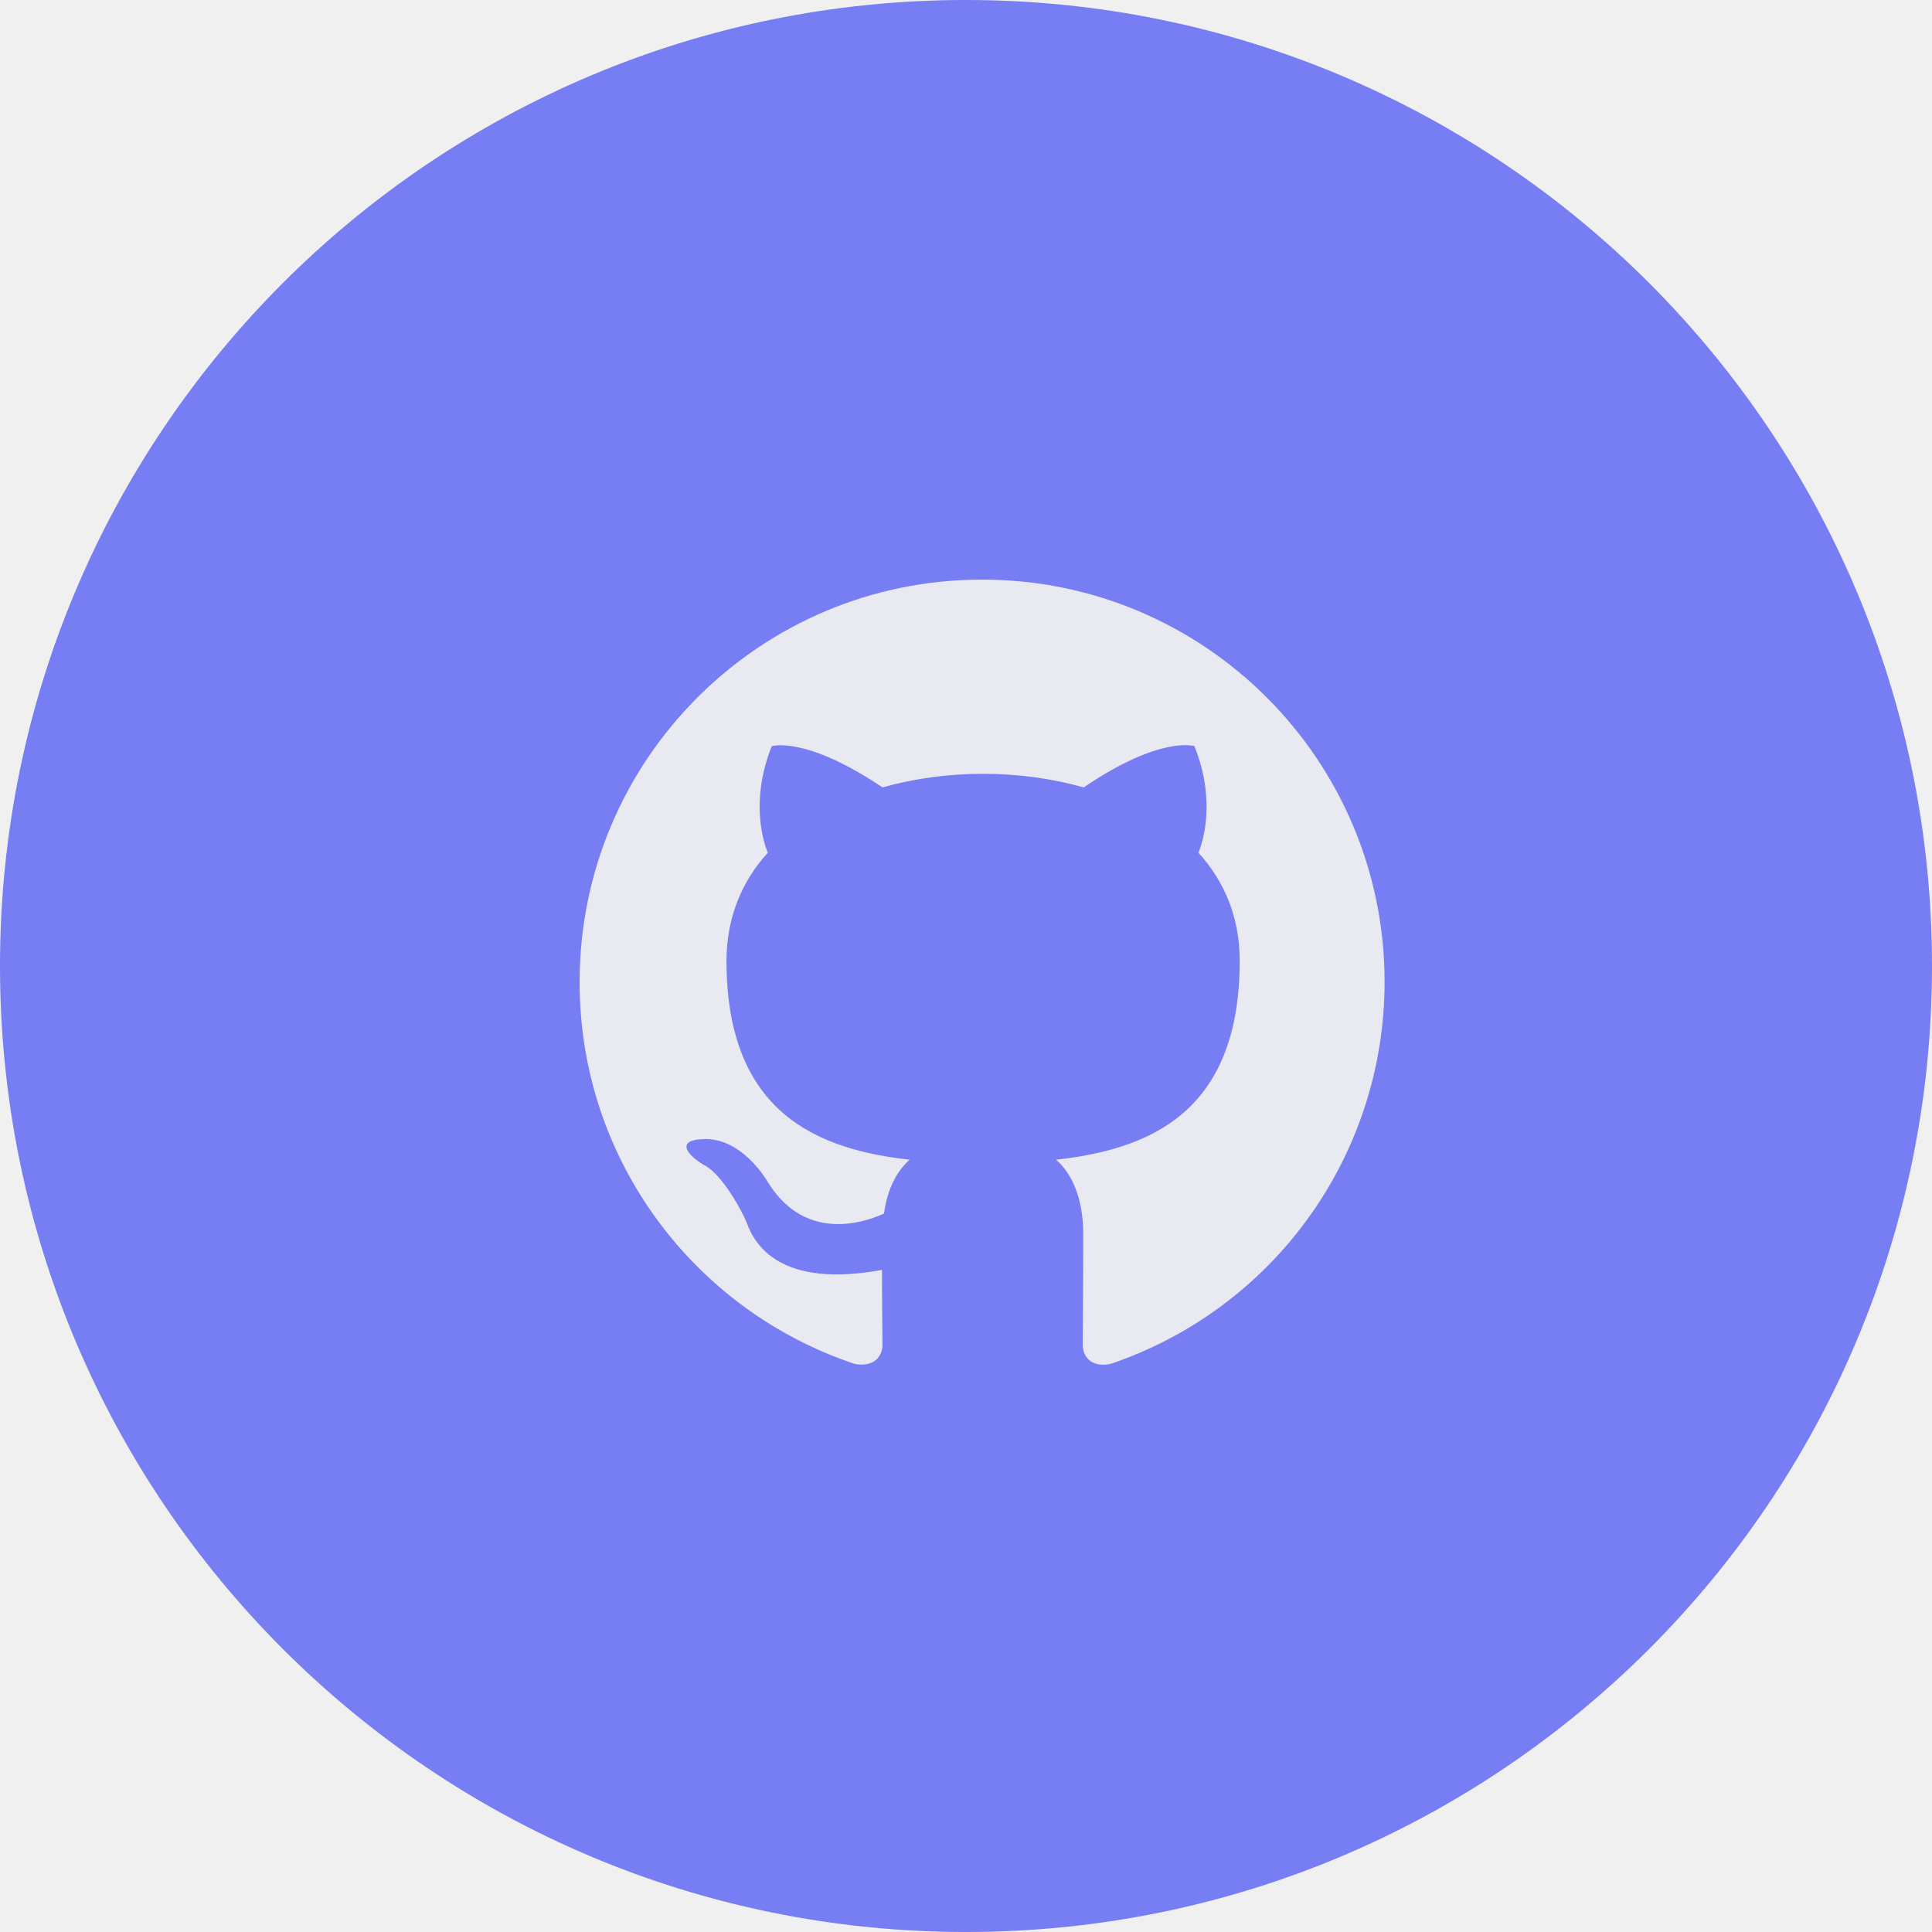
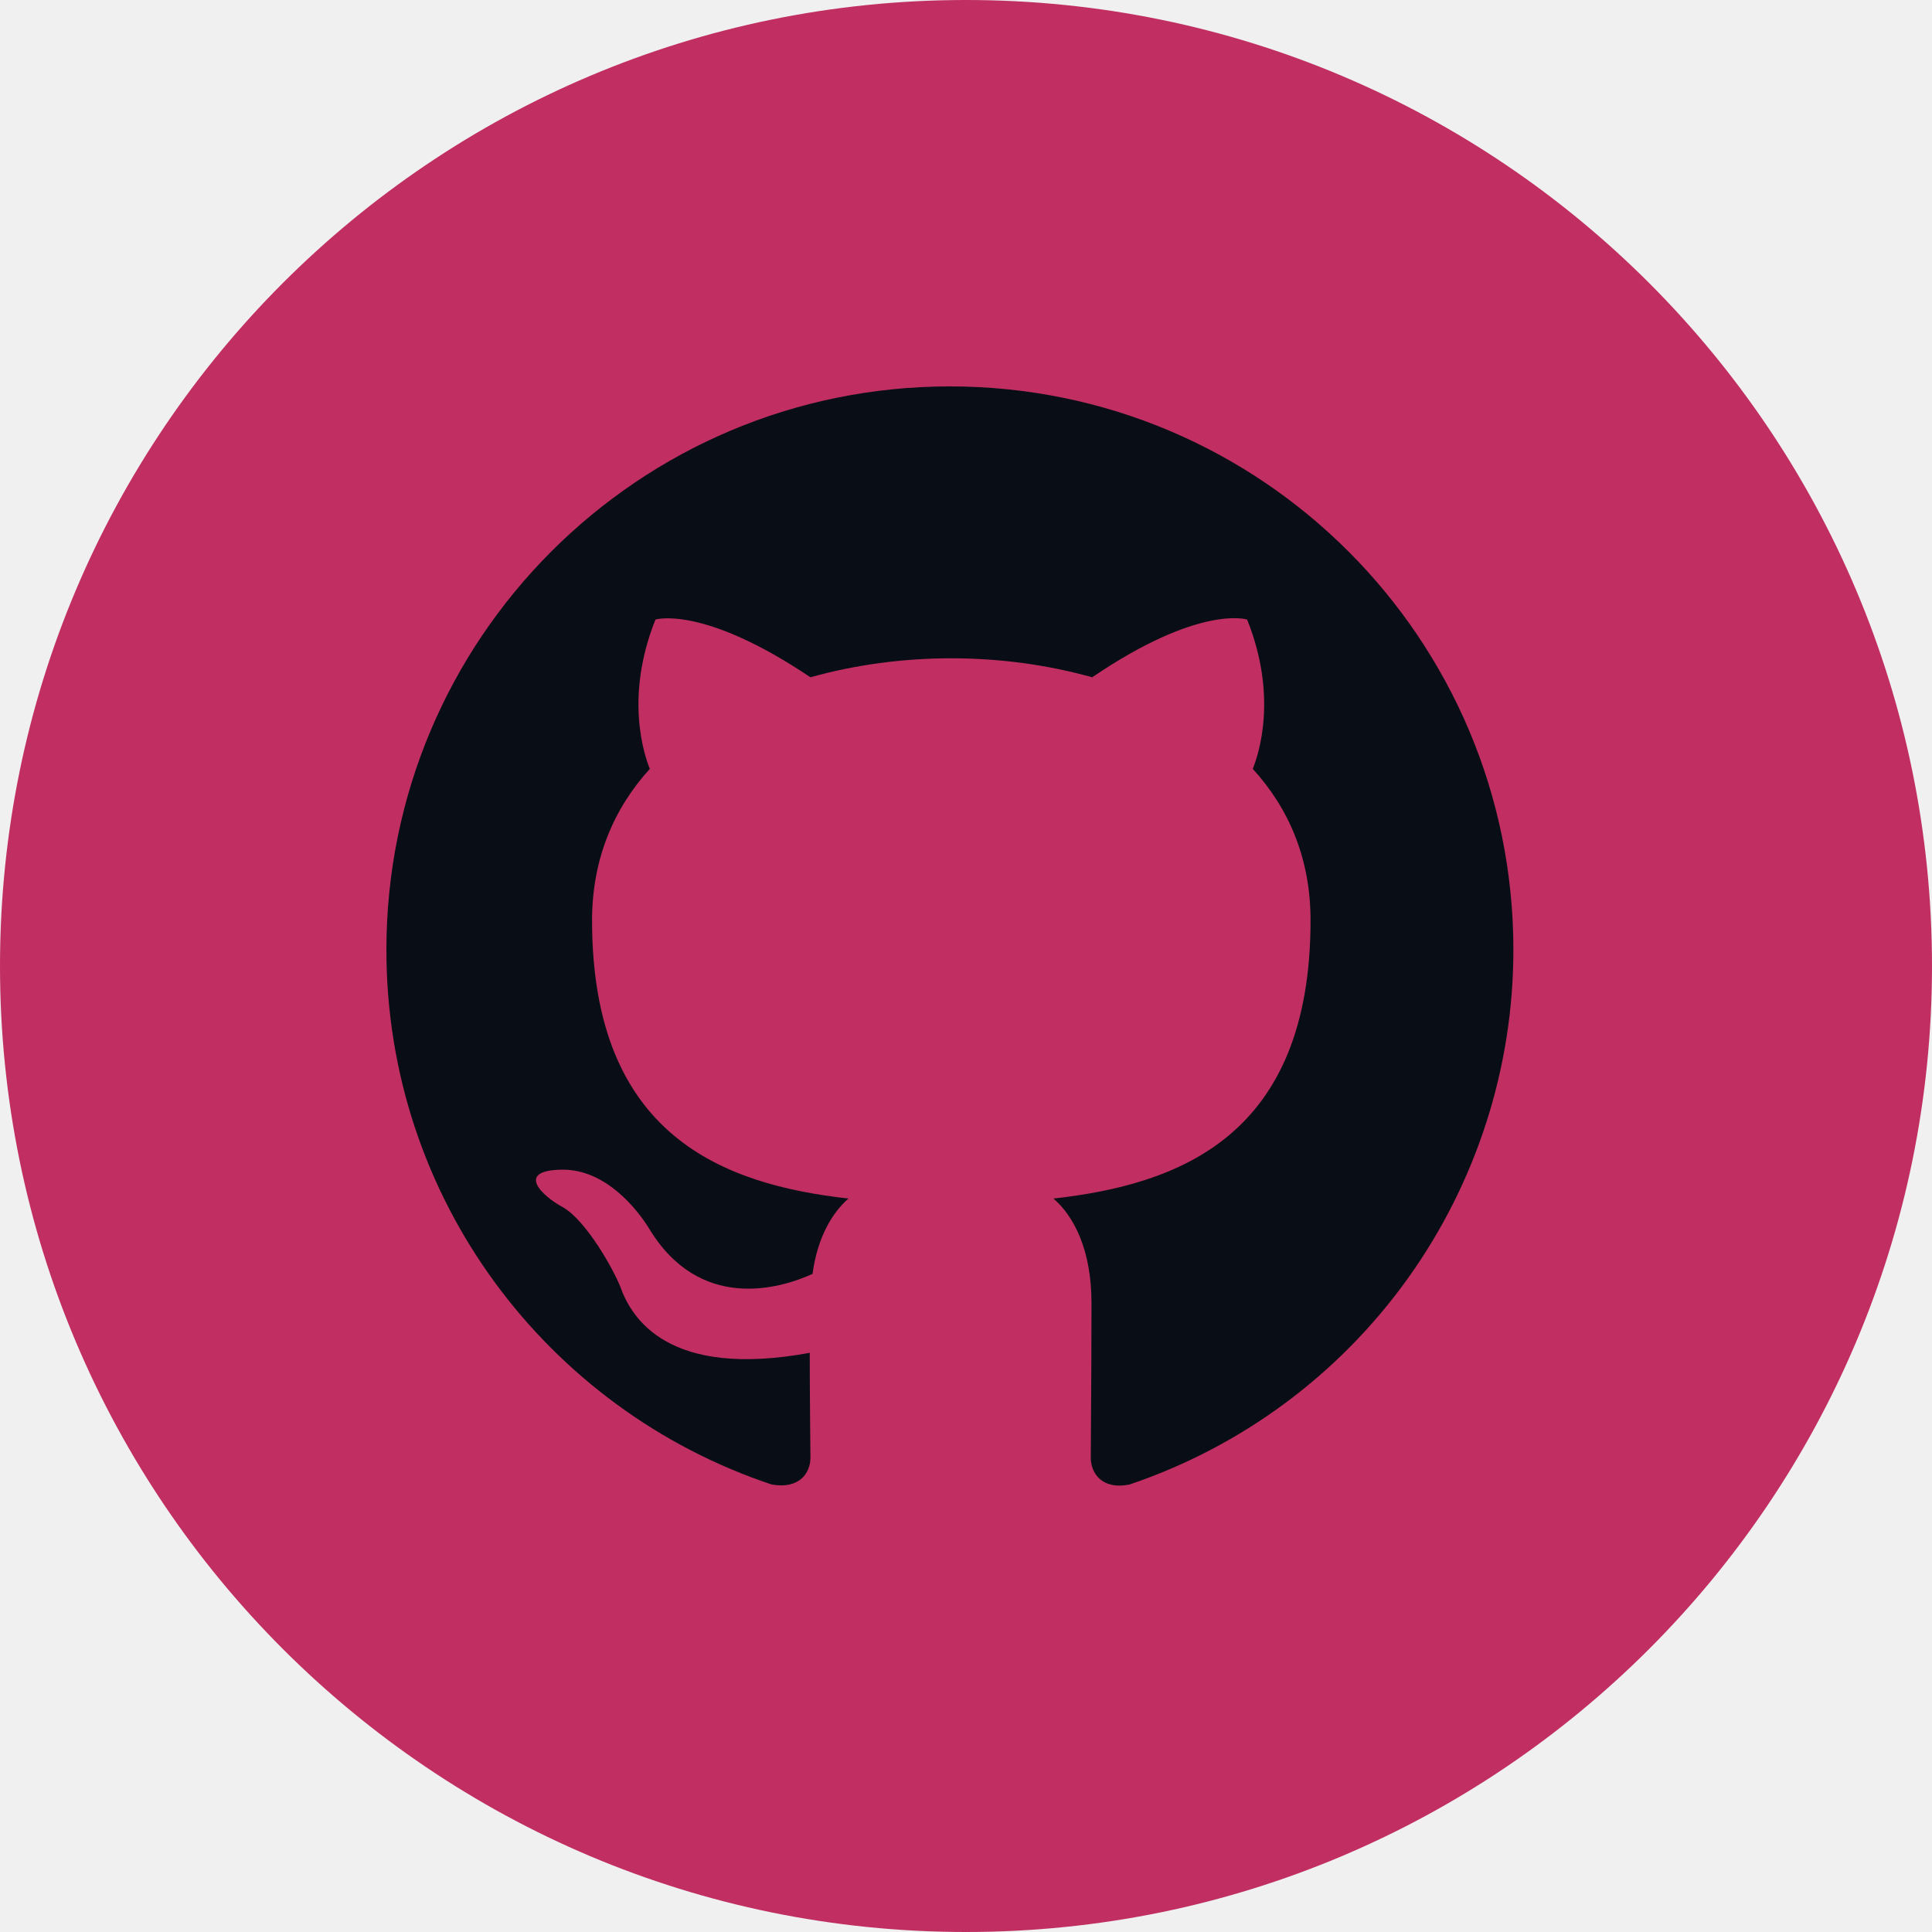
<svg xmlns="http://www.w3.org/2000/svg" width="60" height="60" viewBox="0 0 60 60" fill="none">
-   <circle cx="30" cy="30" r="30" fill="#777DF2" />
+   <circle cx="30" cy="30" r="30" fill="#C12F62" />
  <g clip-path="url(#clip0_90_278)">
-     <path fill-rule="evenodd" clip-rule="evenodd" d="M30.5 18C23.594 18 18 23.594 18 30.5C18 36.031 21.578 40.703 26.547 42.359C27.172 42.469 27.406 42.094 27.406 41.766C27.406 41.469 27.391 40.484 27.391 39.438C24.25 40.016 23.438 38.672 23.188 37.969C23.047 37.609 22.438 36.5 21.906 36.203C21.469 35.969 20.844 35.391 21.891 35.375C22.875 35.359 23.578 36.281 23.812 36.656C24.938 38.547 26.734 38.016 27.453 37.688C27.562 36.875 27.891 36.328 28.25 36.016C25.469 35.703 22.562 34.625 22.562 29.844C22.562 28.484 23.047 27.359 23.844 26.484C23.719 26.172 23.281 24.891 23.969 23.172C23.969 23.172 25.016 22.844 27.406 24.453C28.406 24.172 29.469 24.031 30.531 24.031C31.594 24.031 32.656 24.172 33.656 24.453C36.047 22.828 37.094 23.172 37.094 23.172C37.781 24.891 37.344 26.172 37.219 26.484C38.016 27.359 38.5 28.469 38.5 29.844C38.5 34.641 35.578 35.703 32.797 36.016C33.25 36.406 33.641 37.156 33.641 38.328C33.641 40 33.625 41.344 33.625 41.766C33.625 42.094 33.859 42.484 34.484 42.359C36.966 41.522 39.122 39.927 40.65 37.799C42.177 35.672 42.999 33.119 43 30.5C43 23.594 37.406 18 30.5 18Z" fill="#E9E9F2" />
+     <path fill-rule="evenodd" clip-rule="evenodd" d="M29.5 12C19.831 12 12 19.831 12 29.5C12 37.244 17.009 43.784 23.966 46.103C24.841 46.256 25.169 45.731 25.169 45.272C25.169 44.856 25.147 43.478 25.147 42.013C20.75 42.822 19.613 40.941 19.262 39.956C19.066 39.453 18.212 37.9 17.469 37.484C16.856 37.156 15.981 36.347 17.447 36.325C18.825 36.303 19.809 37.594 20.137 38.119C21.712 40.766 24.228 40.022 25.234 39.562C25.387 38.425 25.847 37.659 26.35 37.222C22.456 36.784 18.387 35.275 18.387 28.581C18.387 26.678 19.066 25.103 20.181 23.878C20.006 23.441 19.394 21.647 20.356 19.241C20.356 19.241 21.822 18.781 25.169 21.034C26.569 20.641 28.056 20.444 29.544 20.444C31.031 20.444 32.519 20.641 33.919 21.034C37.266 18.759 38.731 19.241 38.731 19.241C39.694 21.647 39.081 23.441 38.906 23.878C40.022 25.103 40.7 26.656 40.7 28.581C40.7 35.297 36.609 36.784 32.716 37.222C33.35 37.769 33.897 38.819 33.897 40.459C33.897 42.8 33.875 44.681 33.875 45.272C33.875 45.731 34.203 46.278 35.078 46.103C38.552 44.93 41.571 42.698 43.71 39.719C45.848 36.741 46.999 33.167 47 29.5C47 19.831 39.169 12 29.5 12Z" fill="#090E16" />
  </g>
  <defs>
    <clipPath id="clip0_90_278">
-       <rect width="25" height="25" fill="white" transform="translate(18 18)" />
+       <rect width="35" height="35" fill="white" transform="translate(12 12)" />
    </clipPath>
  </defs>
</svg>
